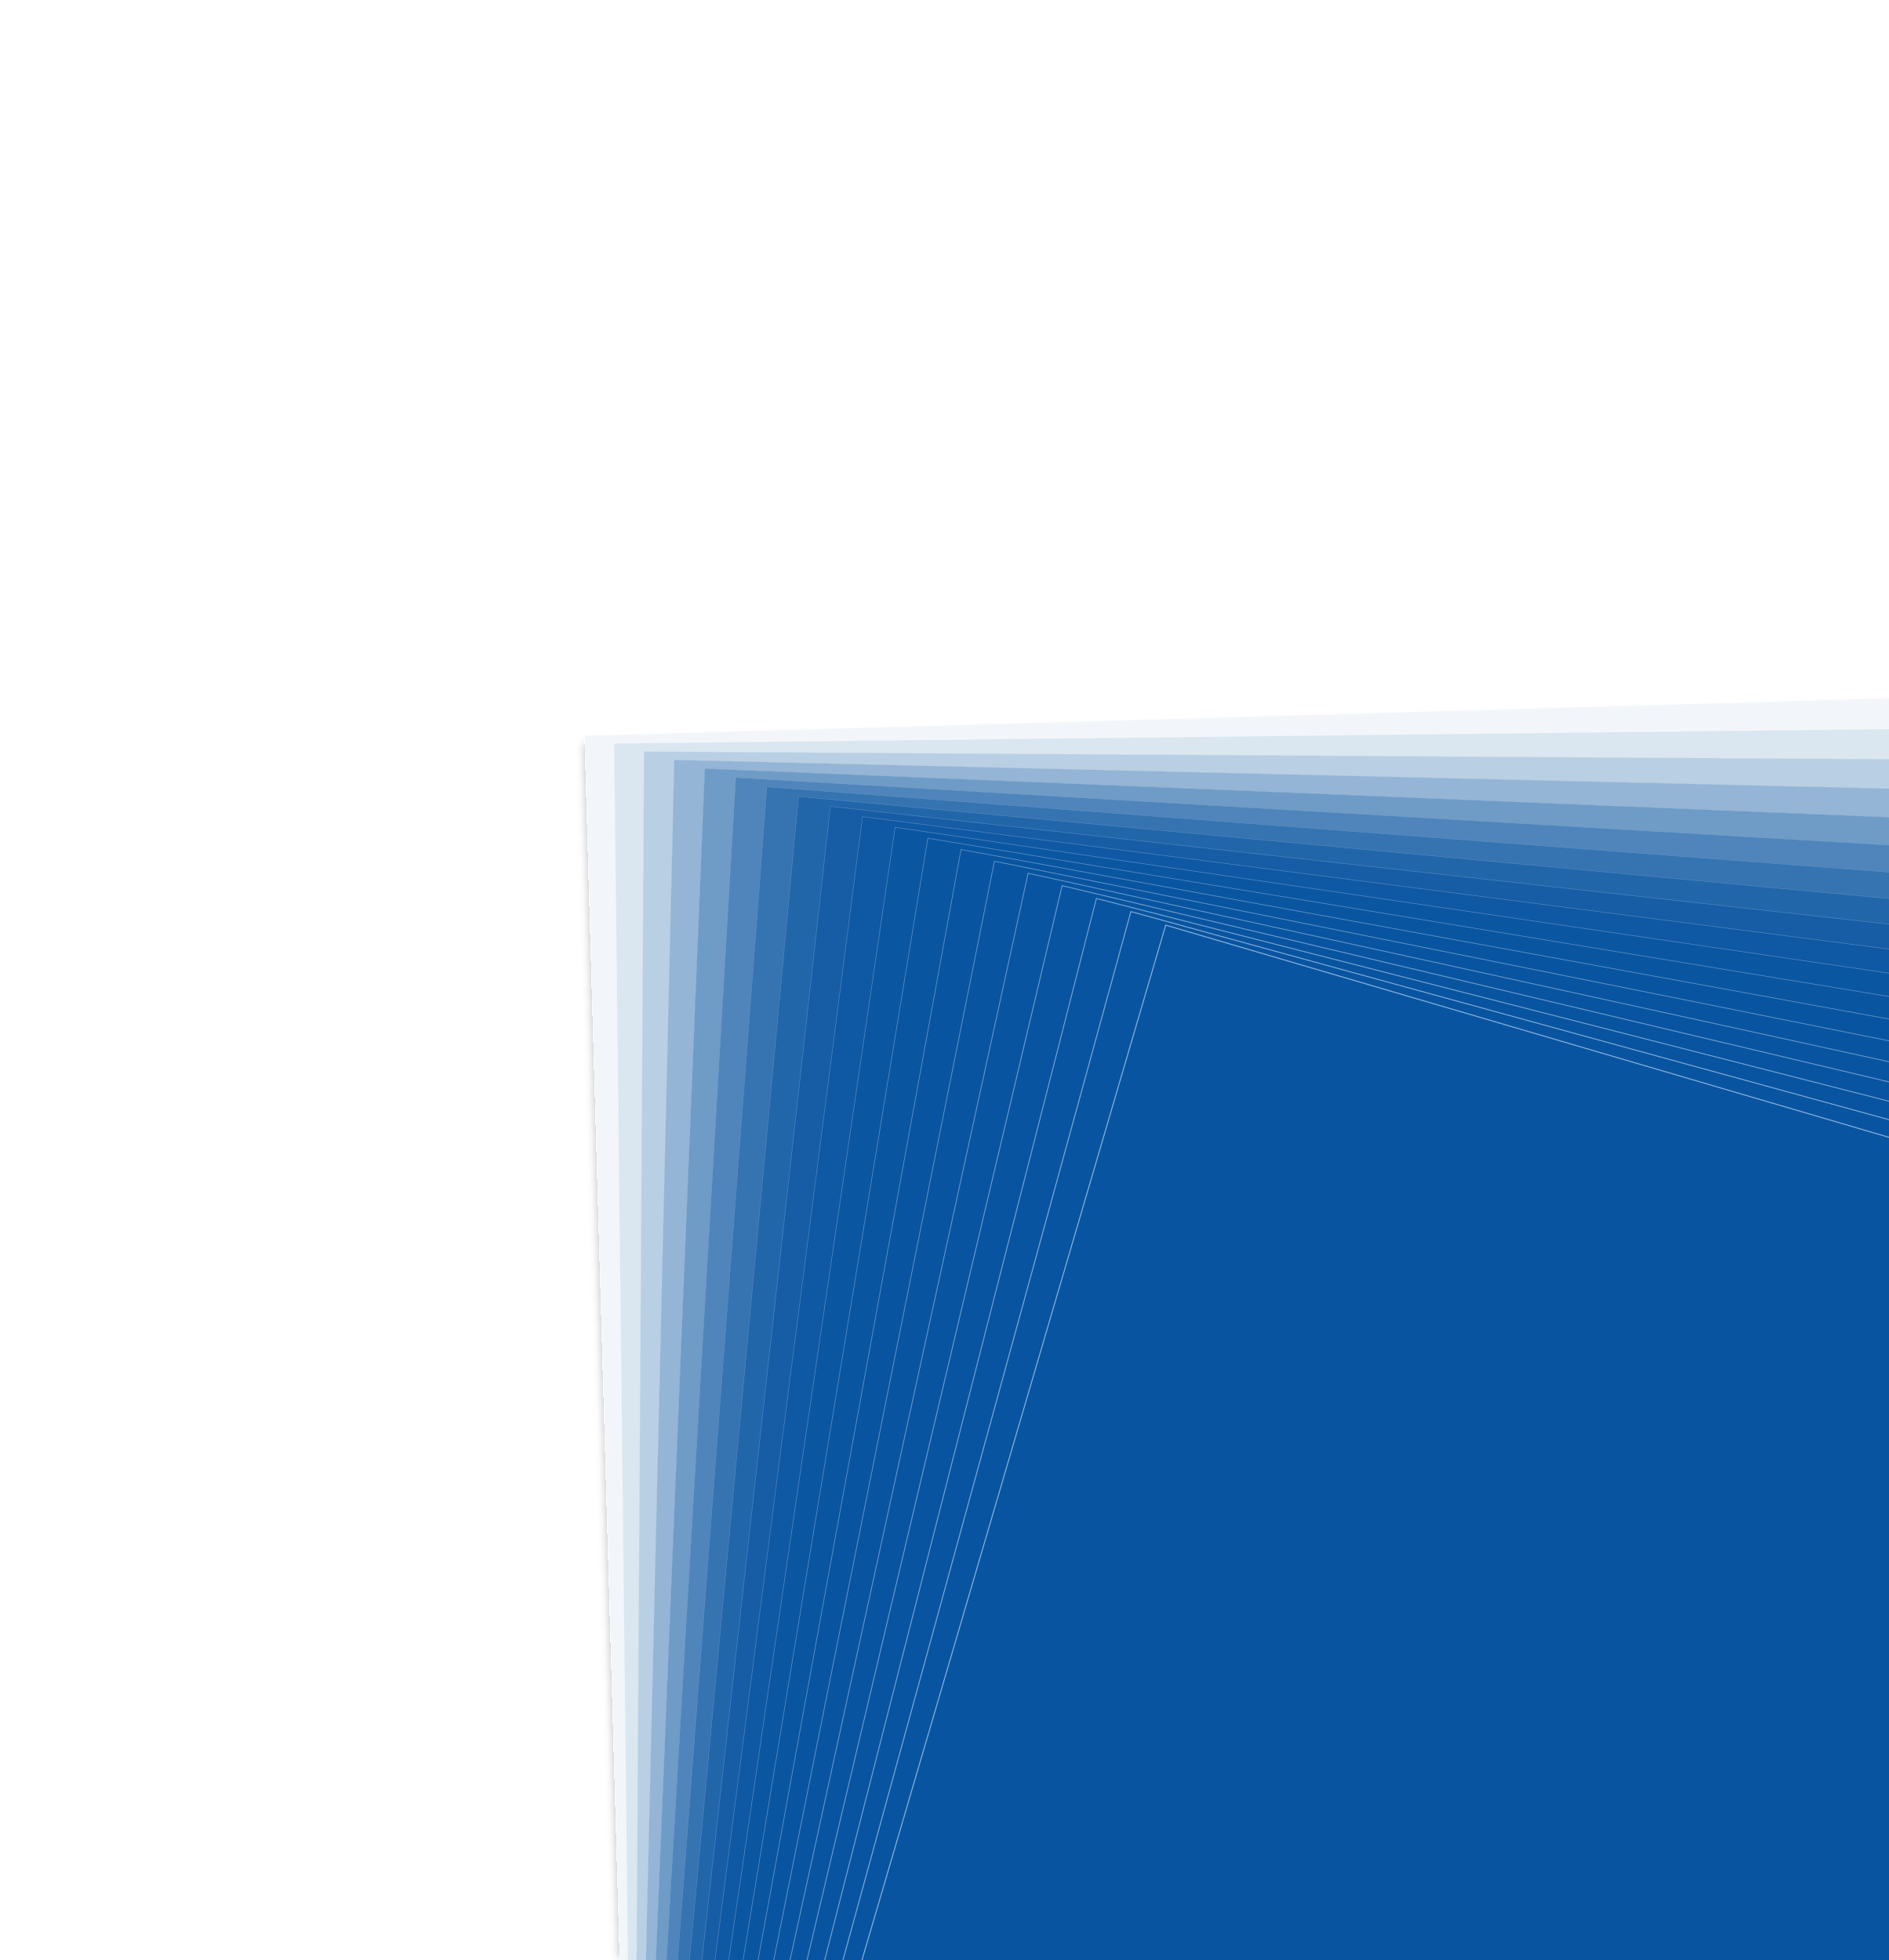
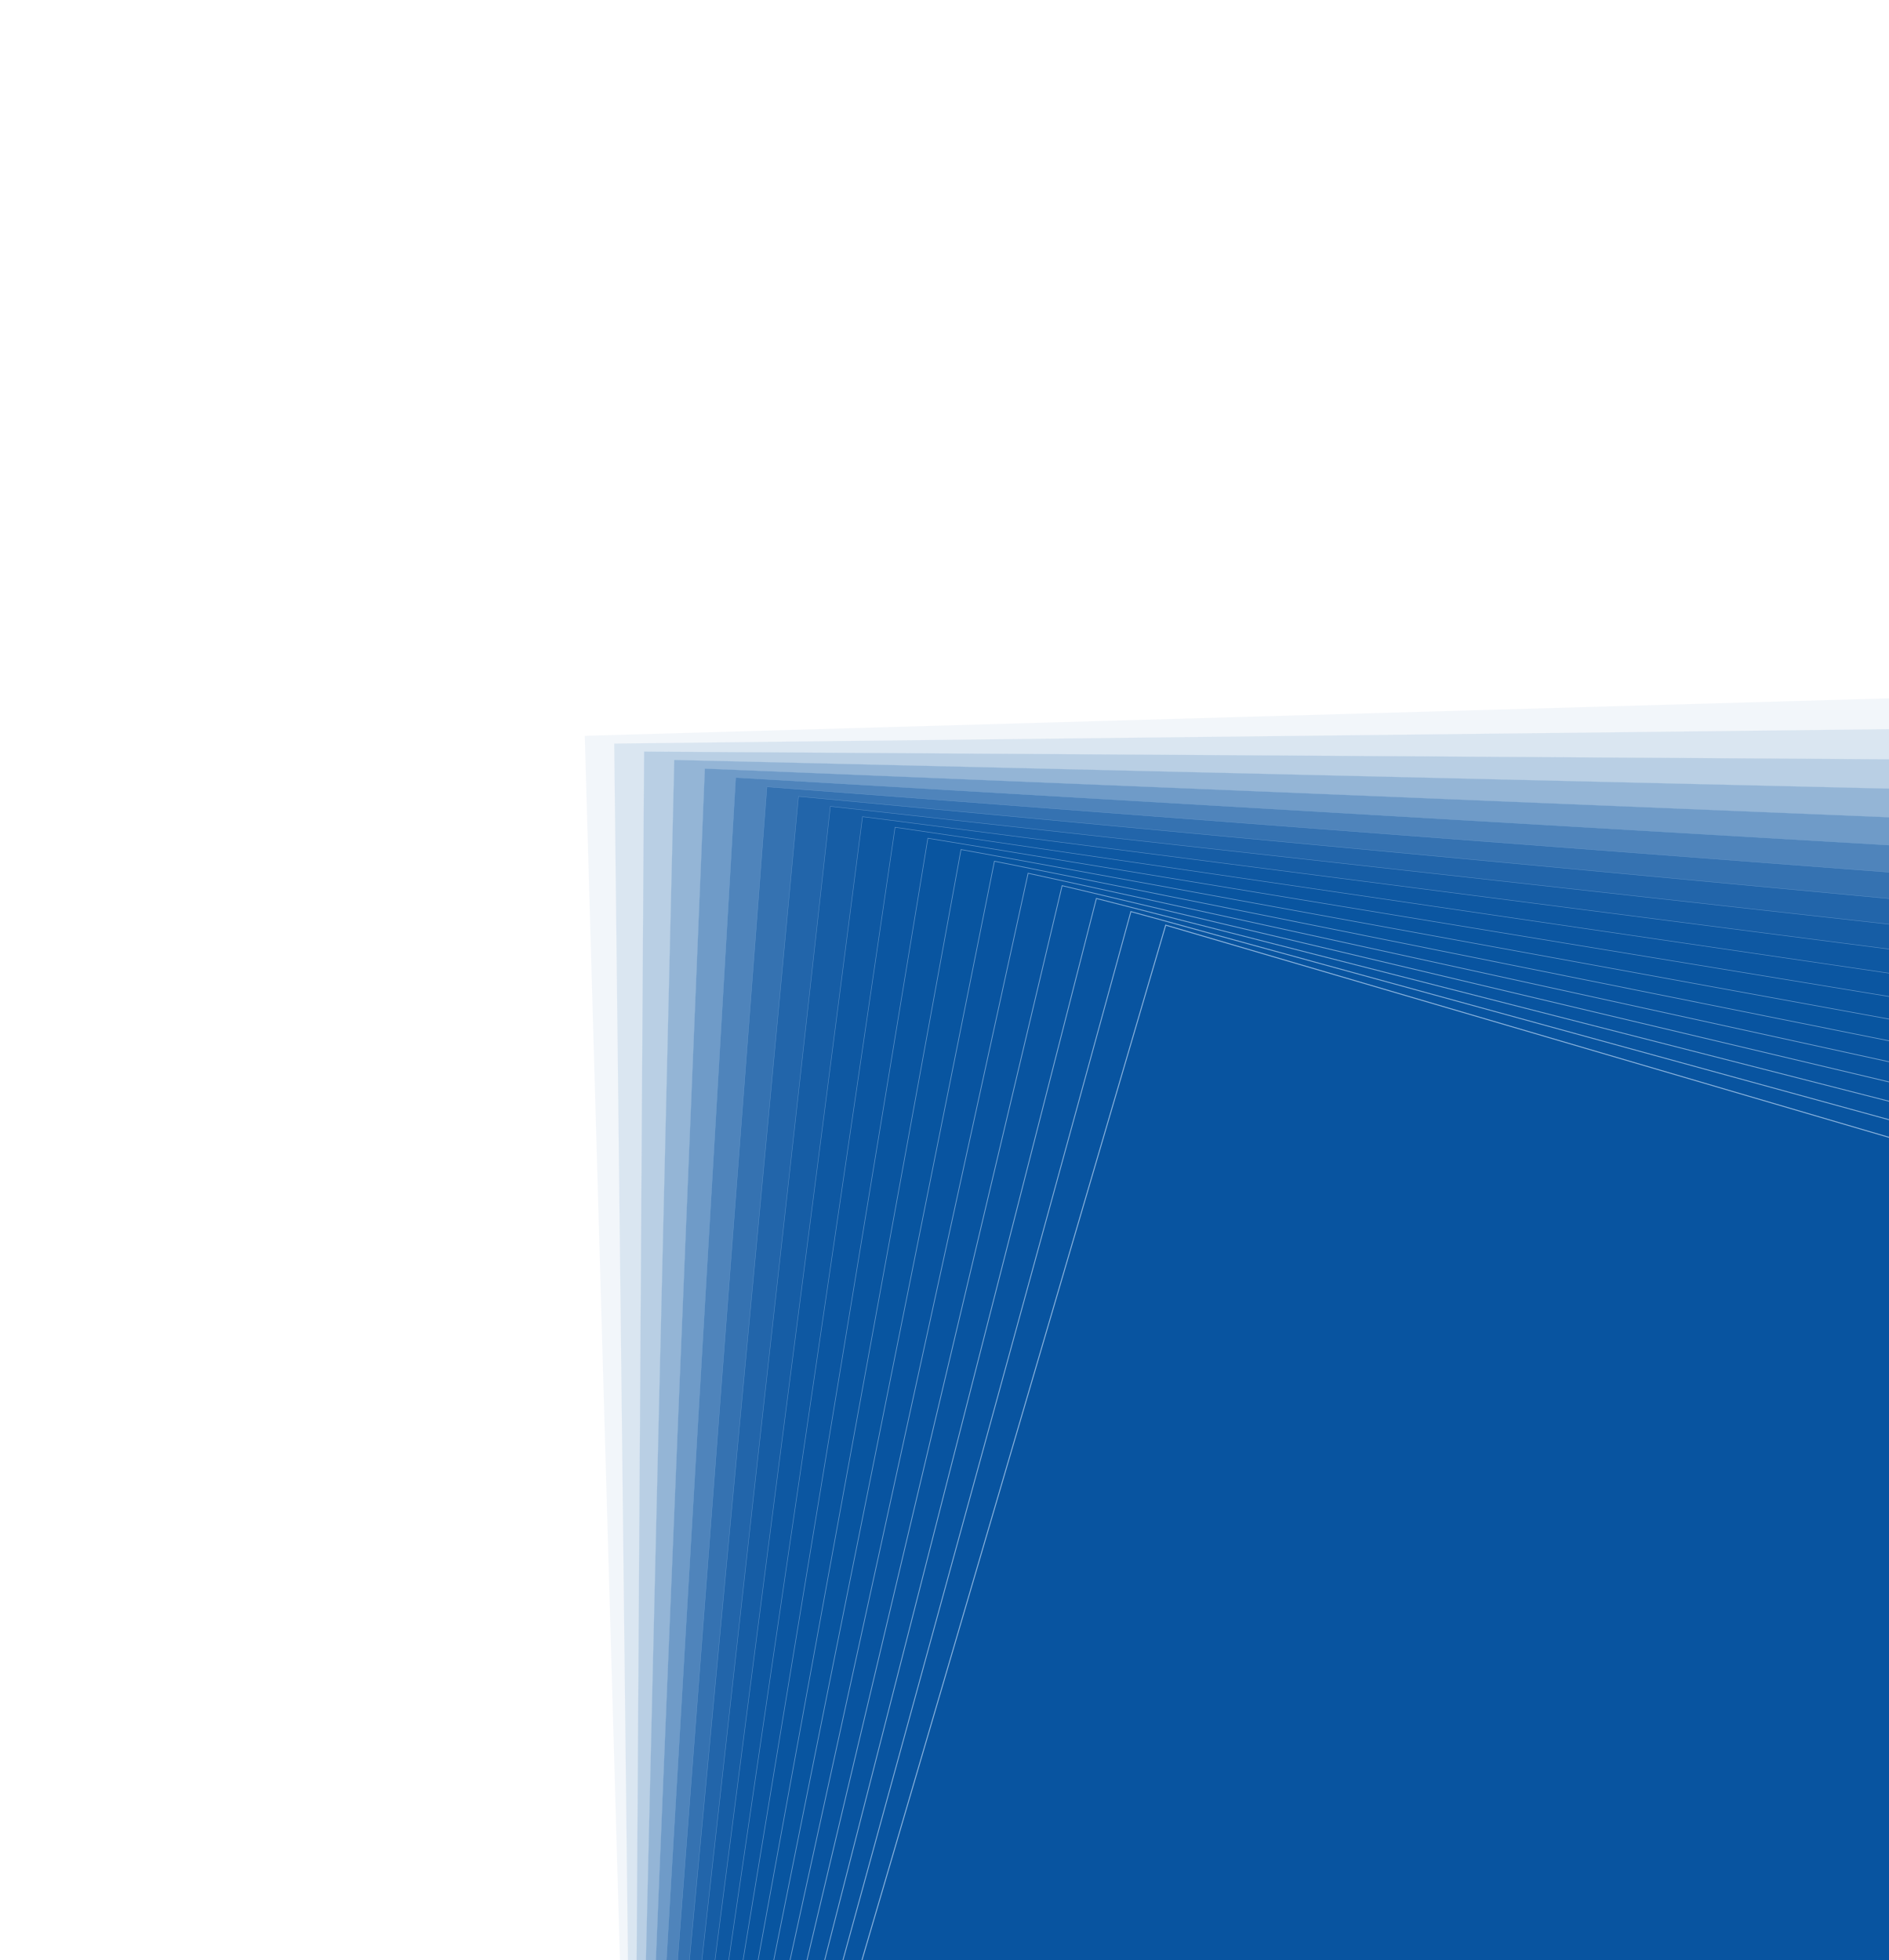
<svg xmlns="http://www.w3.org/2000/svg" width="898" height="932" viewBox="0 0 898 932" fill="none">
-   <g filter="url(#filter0_d_82_1230)">
-     <rect opacity="0.053" x="1412.9" y="1247.91" width="1108.62" height="930.277" transform="rotate(178.353 1412.9 1247.91)" fill="#0854A0" stroke="#81ACD8" stroke-width="0.026" />
-     <rect opacity="0.105" x="1411.05" y="1271.24" width="1108.6" height="930.25" transform="rotate(179.353 1411.05 1271.24)" fill="#0854A0" stroke="#81ACD8" stroke-width="0.053" />
-     <rect opacity="0.158" x="1409.03" y="1294.43" width="1108.57" height="930.224" transform="rotate(-179.647 1409.03 1294.43)" fill="#0854A0" stroke="#81ACD8" stroke-width="0.079" />
-     <rect opacity="0.211" x="1406.84" y="1317.47" width="1108.55" height="930.198" transform="rotate(-178.647 1406.84 1317.47)" fill="#0854A0" stroke="#81ACD8" stroke-width="0.105" />
-     <rect opacity="0.263" x="1404.48" y="1340.37" width="1108.52" height="930.171" transform="rotate(-177.647 1404.48 1340.37)" fill="#0854A0" stroke="#81ACD8" stroke-width="0.132" />
-     <rect opacity="0.316" x="1401.97" y="1363.12" width="1108.49" height="930.145" transform="rotate(-176.647 1401.97 1363.12)" fill="#0854A0" stroke="#81ACD8" stroke-width="0.158" />
-     <rect opacity="0.368" x="1399.29" y="1385.72" width="1108.47" height="930.119" transform="rotate(-175.647 1399.29 1385.72)" fill="#0854A0" stroke="#81ACD8" stroke-width="0.184" />
-     <rect opacity="0.421" x="1396.46" y="1408.16" width="1108.44" height="930.092" transform="rotate(-174.647 1396.46 1408.16)" fill="#0854A0" stroke="#81ACD8" stroke-width="0.211" />
-     <rect opacity="0.474" x="1393.47" y="1430.45" width="1108.41" height="930.066" transform="rotate(-173.647 1393.47 1430.45)" fill="#0854A0" stroke="#81ACD8" stroke-width="0.237" />
-     <rect opacity="0.526" x="1390.33" y="1452.58" width="1108.39" height="930.04" transform="rotate(-172.647 1390.33 1452.58)" fill="#0854A0" stroke="#81ACD8" stroke-width="0.263" />
-     <rect opacity="0.579" x="1387.04" y="1474.54" width="1108.36" height="930.013" transform="rotate(-171.647 1387.04 1474.54)" fill="#0854A0" stroke="#81ACD8" stroke-width="0.289" />
-     <rect opacity="0.632" x="1383.6" y="1496.34" width="1108.34" height="929.987" transform="rotate(-170.647 1383.6 1496.34)" fill="#0854A0" stroke="#81ACD8" stroke-width="0.316" />
-     <rect opacity="0.684" x="1380.03" y="1517.97" width="1108.31" height="929.961" transform="rotate(-169.647 1380.03 1517.97)" fill="#0854A0" stroke="#81ACD8" stroke-width="0.342" />
-     <rect opacity="0.737" x="1376.31" y="1539.43" width="1108.28" height="929.935" transform="rotate(-168.647 1376.31 1539.43)" fill="#0854A0" stroke="#81ACD8" stroke-width="0.368" />
-     <rect opacity="0.789" x="1372.45" y="1560.72" width="1108.26" height="929.908" transform="rotate(-167.647 1372.45 1560.72)" fill="#0854A0" stroke="#81ACD8" stroke-width="0.395" />
-     <rect opacity="0.842" x="1368.46" y="1581.84" width="1108.23" height="929.882" transform="rotate(-166.647 1368.46 1581.84)" fill="#0854A0" stroke="#81ACD8" stroke-width="0.421" />
-     <rect opacity="0.895" x="1364.35" y="1602.78" width="1108.2" height="929.855" transform="rotate(-165.647 1364.35 1602.78)" fill="#0854A0" stroke="#81ACD8" stroke-width="0.447" />
-     <rect opacity="0.947" x="1360.1" y="1623.53" width="1108.18" height="929.829" transform="rotate(-164.647 1360.1 1623.53)" fill="#0854A0" stroke="#81ACD8" stroke-width="0.474" />
-     <rect x="1355.73" y="1644.11" width="1108.15" height="929.803" transform="rotate(-163.647 1355.73 1644.11)" fill="#0854A0" stroke="#81ACD8" stroke-width="0.5" />
-   </g>
-   <defs>
-     <filter id="filter0_d_82_1230" x="273.98" y="318.004" width="1347.84" height="1334.42" filterUnits="userSpaceOnUse" color-interpolation-filters="sRGB">
-       <feFlood flood-opacity="0" result="BackgroundImageFix" />
-       <feColorMatrix in="SourceAlpha" type="matrix" values="0 0 0 0 0 0 0 0 0 0 0 0 0 0 0 0 0 0 127 0" result="hardAlpha" />
-       <feOffset dy="4" />
-       <feGaussianBlur stdDeviation="2" />
-       <feComposite in2="hardAlpha" operator="out" />
-       <feColorMatrix type="matrix" values="0 0 0 0 0 0 0 0 0 0 0 0 0 0 0 0 0 0 0.25 0" />
-       <feBlend mode="normal" in2="BackgroundImageFix" result="effect1_dropShadow_82_1230" />
-       <feBlend mode="normal" in="SourceGraphic" in2="effect1_dropShadow_82_1230" result="shape" />
-     </filter>
-   </defs>
+   <rect opacity="0.053" x="1412.9" y="1247.91" width="1108.62" height="930.277" transform="rotate(178.353 1412.9 1247.91)" fill="#0854A0" stroke="#81ACD8" stroke-width="0.026" />
+   <rect opacity="0.105" x="1411.05" y="1271.24" width="1108.6" height="930.25" transform="rotate(179.353 1411.05 1271.24)" fill="#0854A0" stroke="#81ACD8" stroke-width="0.053" />
+   <rect opacity="0.158" x="1409.03" y="1294.43" width="1108.57" height="930.224" transform="rotate(-179.647 1409.03 1294.43)" fill="#0854A0" stroke="#81ACD8" stroke-width="0.079" />
+   <rect opacity="0.211" x="1406.84" y="1317.47" width="1108.55" height="930.198" transform="rotate(-178.647 1406.84 1317.47)" fill="#0854A0" stroke="#81ACD8" stroke-width="0.105" />
+   <rect opacity="0.263" x="1404.48" y="1340.37" width="1108.52" height="930.171" transform="rotate(-177.647 1404.48 1340.37)" fill="#0854A0" stroke="#81ACD8" stroke-width="0.132" />
+   <rect opacity="0.316" x="1401.97" y="1363.12" width="1108.49" height="930.145" transform="rotate(-176.647 1401.97 1363.12)" fill="#0854A0" stroke="#81ACD8" stroke-width="0.158" />
+   <rect opacity="0.368" x="1399.29" y="1385.72" width="1108.47" height="930.119" transform="rotate(-175.647 1399.29 1385.72)" fill="#0854A0" stroke="#81ACD8" stroke-width="0.184" />
+   <rect opacity="0.421" x="1396.46" y="1408.16" width="1108.44" height="930.092" transform="rotate(-174.647 1396.46 1408.16)" fill="#0854A0" stroke="#81ACD8" stroke-width="0.211" />
+   <rect opacity="0.474" x="1393.47" y="1430.45" width="1108.41" height="930.066" transform="rotate(-173.647 1393.47 1430.45)" fill="#0854A0" stroke="#81ACD8" stroke-width="0.237" />
+   <rect opacity="0.526" x="1390.33" y="1452.58" width="1108.39" height="930.04" transform="rotate(-172.647 1390.33 1452.58)" fill="#0854A0" stroke="#81ACD8" stroke-width="0.263" />
+   <rect opacity="0.579" x="1387.04" y="1474.54" width="1108.36" height="930.013" transform="rotate(-171.647 1387.04 1474.54)" fill="#0854A0" stroke="#81ACD8" stroke-width="0.289" />
+   <rect opacity="0.632" x="1383.6" y="1496.34" width="1108.34" height="929.987" transform="rotate(-170.647 1383.6 1496.34)" fill="#0854A0" stroke="#81ACD8" stroke-width="0.316" />
+   <rect opacity="0.684" x="1380.03" y="1517.97" width="1108.31" height="929.961" transform="rotate(-169.647 1380.03 1517.97)" fill="#0854A0" stroke="#81ACD8" stroke-width="0.342" />
+   <rect opacity="0.737" x="1376.31" y="1539.43" width="1108.28" height="929.935" transform="rotate(-168.647 1376.31 1539.43)" fill="#0854A0" stroke="#81ACD8" stroke-width="0.368" />
+   <rect opacity="0.789" x="1372.45" y="1560.72" width="1108.26" height="929.908" transform="rotate(-167.647 1372.45 1560.72)" fill="#0854A0" stroke="#81ACD8" stroke-width="0.395" />
+   <rect opacity="0.842" x="1368.46" y="1581.84" width="1108.23" height="929.882" transform="rotate(-166.647 1368.46 1581.84)" fill="#0854A0" stroke="#81ACD8" stroke-width="0.421" />
+   <rect opacity="0.895" x="1364.35" y="1602.78" width="1108.2" height="929.855" transform="rotate(-165.647 1364.35 1602.78)" fill="#0854A0" stroke="#81ACD8" stroke-width="0.447" />
+   <rect opacity="0.947" x="1360.1" y="1623.53" width="1108.18" height="929.829" transform="rotate(-164.647 1360.1 1623.53)" fill="#0854A0" stroke="#81ACD8" stroke-width="0.474" />
+   <rect x="1355.73" y="1644.11" width="1108.15" height="929.803" transform="rotate(-163.647 1355.73 1644.11)" fill="#0854A0" stroke="#81ACD8" stroke-width="0.5" />
</svg>
